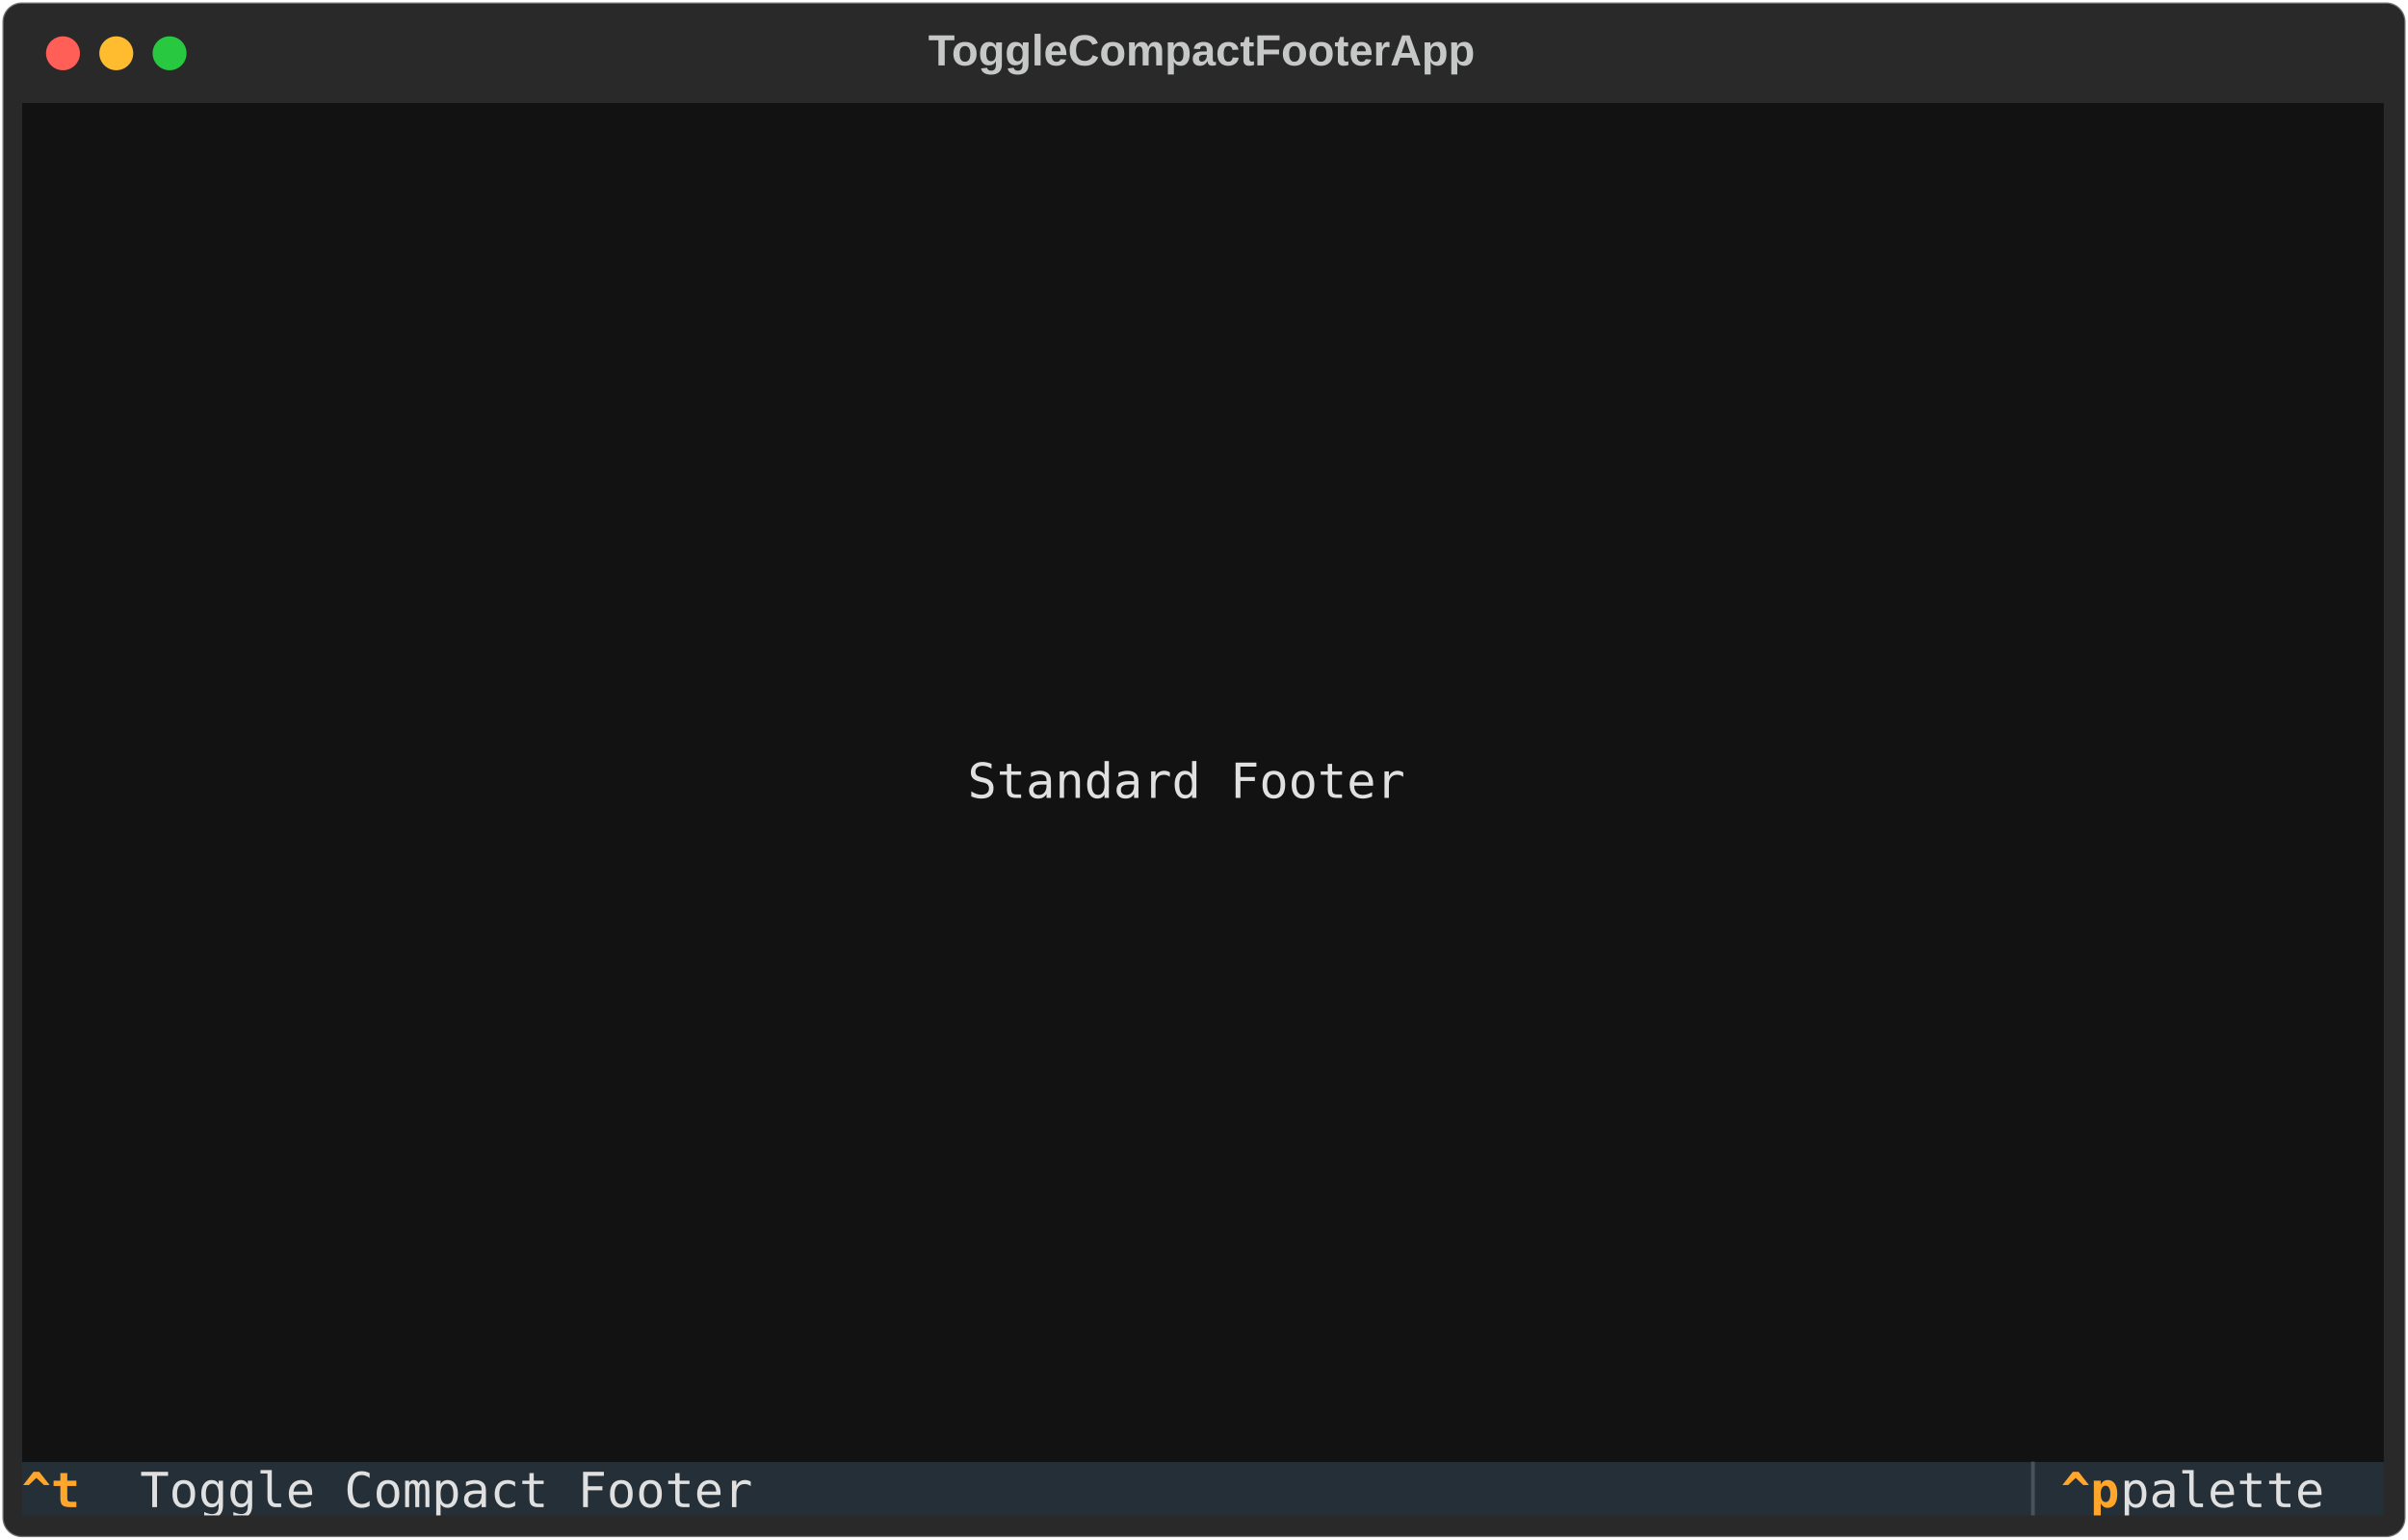
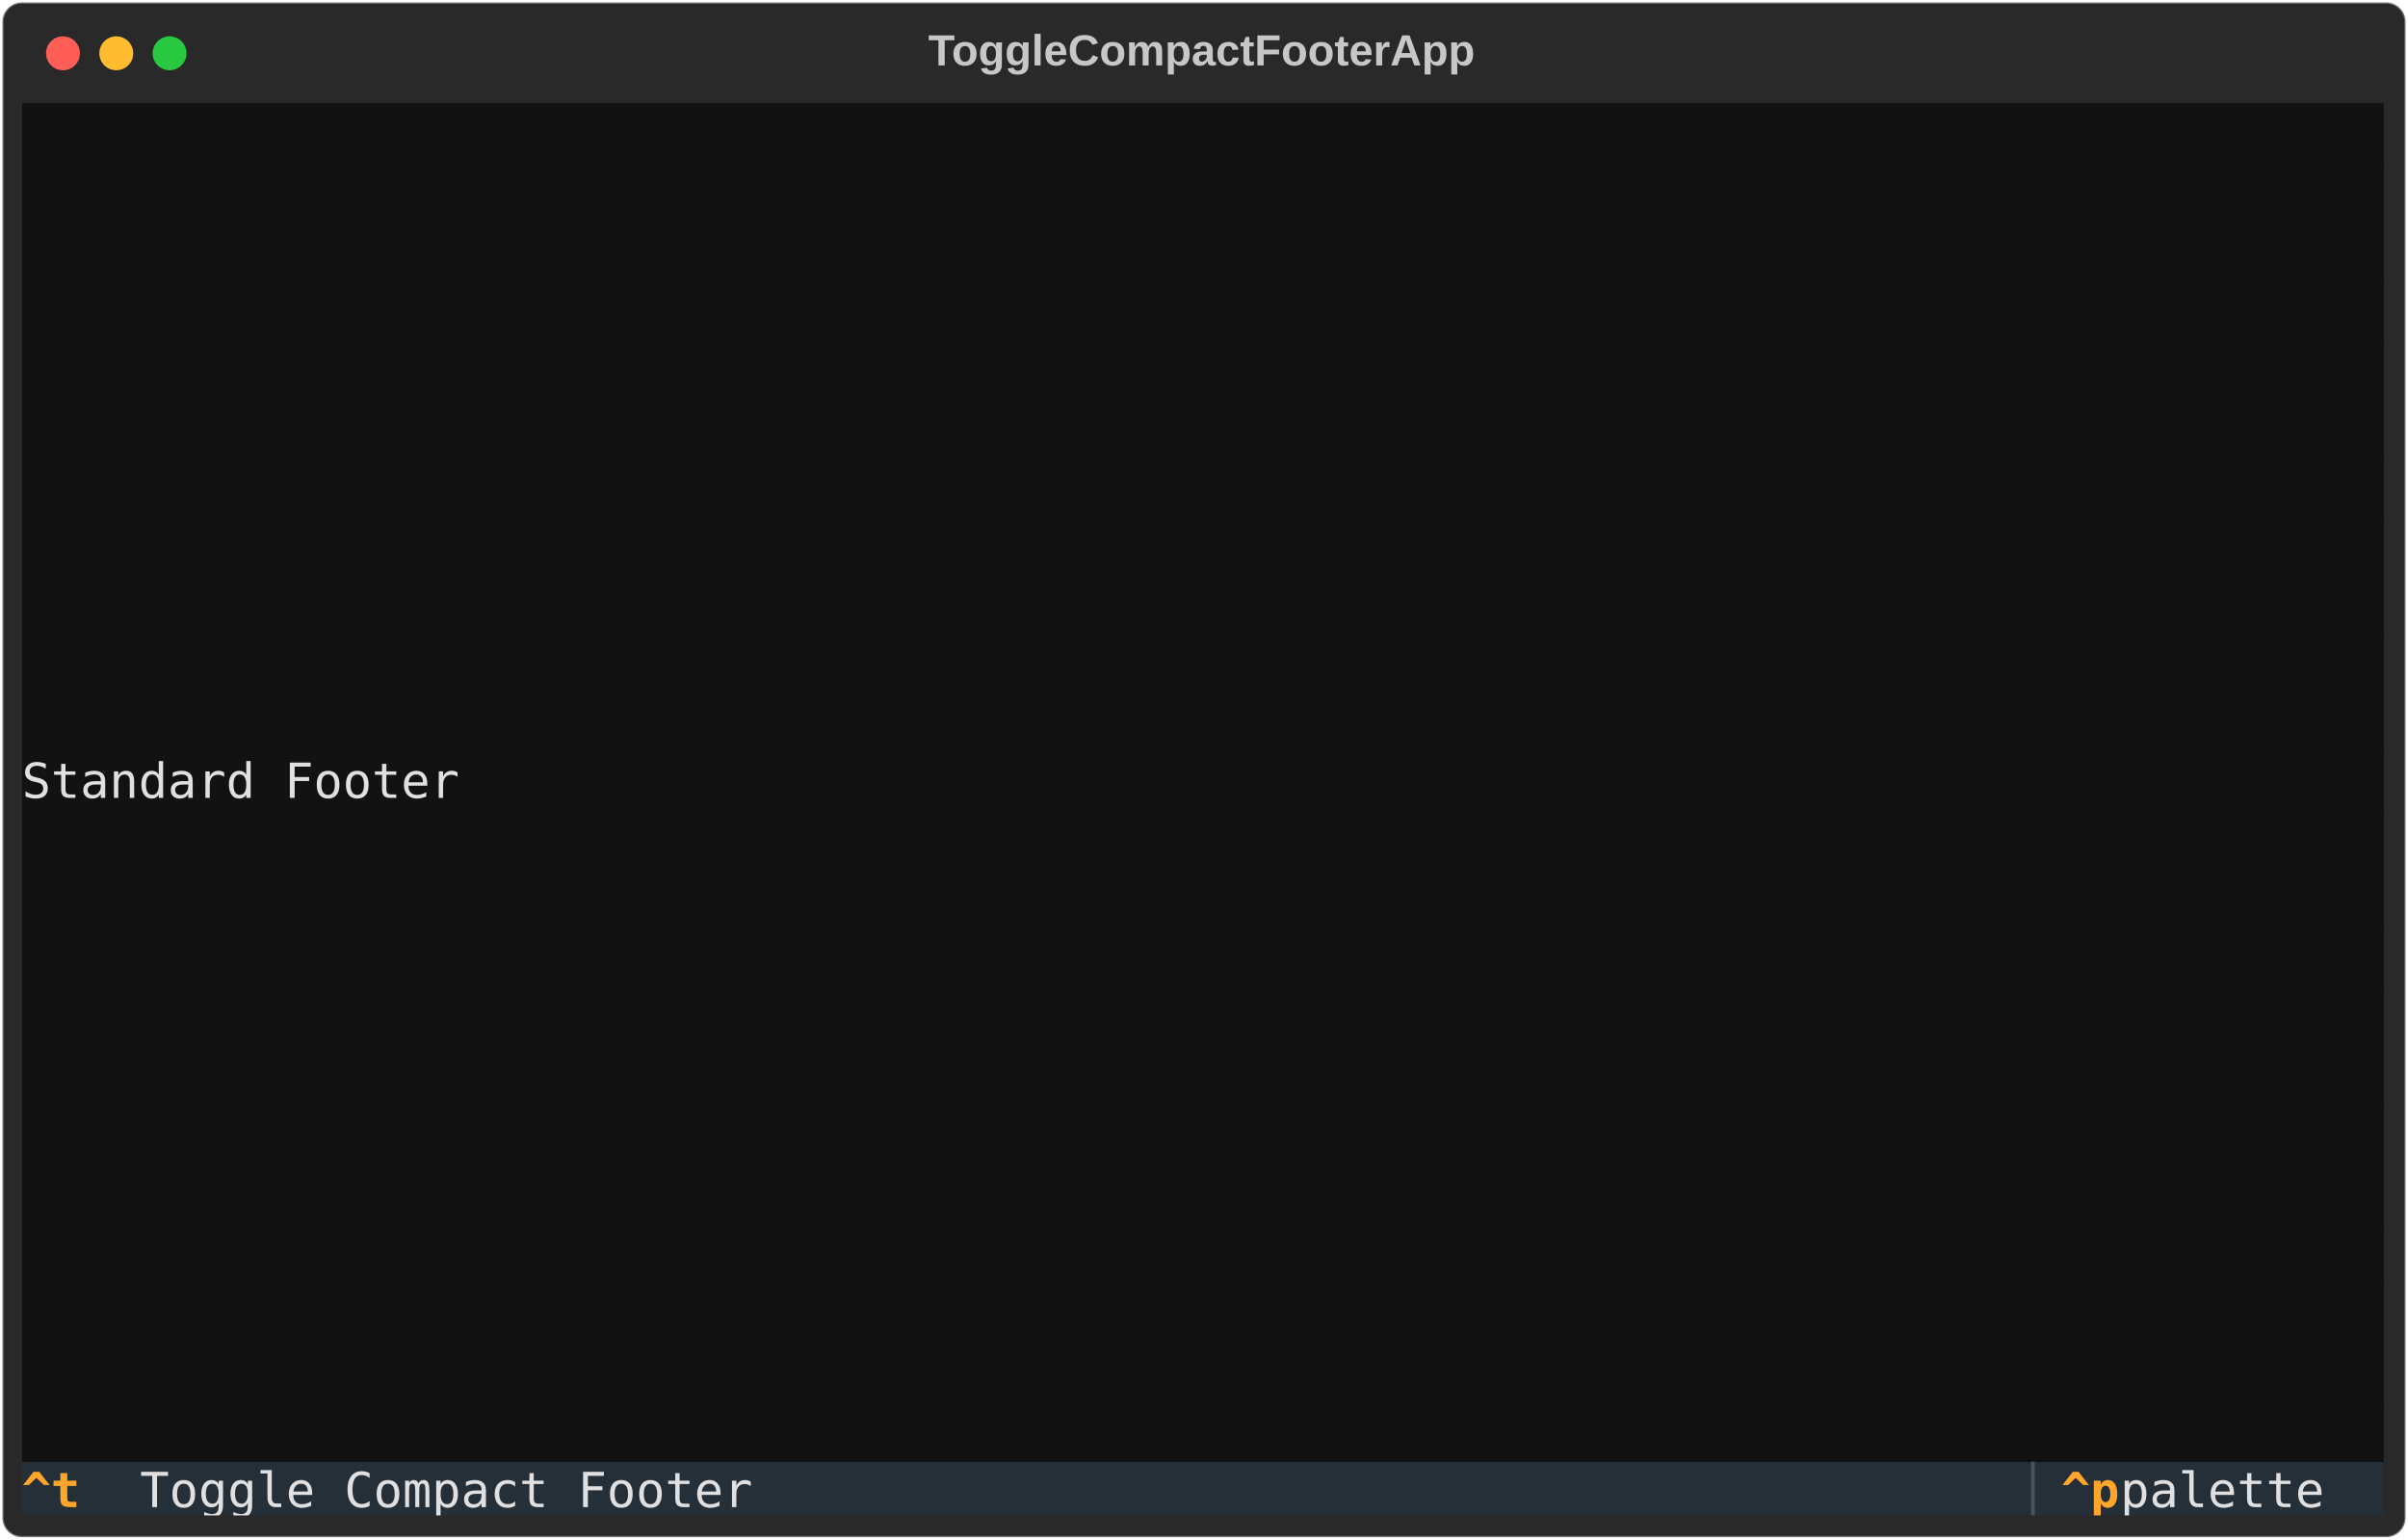
<svg xmlns="http://www.w3.org/2000/svg" class="rich-terminal" viewBox="0 0 994 635.6">
  <style>

    @font-face {
        font-family: "Fira Code";
        src: local("FiraCode-Regular"),
                url("https://cdnjs.cloudflare.com/ajax/libs/firacode/6.2.0/woff2/FiraCode-Regular.woff2") format("woff2"),
                url("https://cdnjs.cloudflare.com/ajax/libs/firacode/6.2.0/woff/FiraCode-Regular.woff") format("woff");
        font-style: normal;
        font-weight: 400;
    }
    @font-face {
        font-family: "Fira Code";
        src: local("FiraCode-Bold"),
                url("https://cdnjs.cloudflare.com/ajax/libs/firacode/6.2.0/woff2/FiraCode-Bold.woff2") format("woff2"),
                url("https://cdnjs.cloudflare.com/ajax/libs/firacode/6.2.0/woff/FiraCode-Bold.woff") format("woff");
        font-style: bold;
        font-weight: 700;
    }

-     .terminal-893088251-matrix {
+     .terminal-1276505024-matrix {
        font-family: Fira Code, monospace;
        font-size: 20px;
        line-height: 24.4px;
        font-variant-east-asian: full-width;
    }

-     .terminal-893088251-title {
+     .terminal-1276505024-title {
        font-size: 18px;
        font-weight: bold;
        font-family: arial;
    }

-     .terminal-893088251-r1 { fill: #e0e0e0 }
- .terminal-893088251-r2 { fill: #c5c8c6 }
- .terminal-893088251-r3 { fill: #ffa62b;font-weight: bold }
- .terminal-893088251-r4 { fill: #495259 }
+     .terminal-1276505024-r1 { fill: #e0e0e0 }
+ .terminal-1276505024-r2 { fill: #c5c8c6 }
+ .terminal-1276505024-r3 { fill: #ffa62b;font-weight: bold }
+ .terminal-1276505024-r4 { fill: #495259 }
    </style>
  <defs>
-     <clipPath id="terminal-893088251-clip-terminal">
+     <clipPath id="terminal-1276505024-clip-terminal">
      <rect x="0" y="0" width="975.0" height="584.6" />
    </clipPath>
-     <clipPath id="terminal-893088251-line-0">
+     <clipPath id="terminal-1276505024-line-0">
      <rect x="0" y="1.5" width="976" height="24.65" />
    </clipPath>
-     <clipPath id="terminal-893088251-line-1">
+     <clipPath id="terminal-1276505024-line-1">
      <rect x="0" y="25.9" width="976" height="24.65" />
    </clipPath>
-     <clipPath id="terminal-893088251-line-2">
+     <clipPath id="terminal-1276505024-line-2">
      <rect x="0" y="50.3" width="976" height="24.65" />
    </clipPath>
-     <clipPath id="terminal-893088251-line-3">
+     <clipPath id="terminal-1276505024-line-3">
      <rect x="0" y="74.7" width="976" height="24.65" />
    </clipPath>
-     <clipPath id="terminal-893088251-line-4">
+     <clipPath id="terminal-1276505024-line-4">
      <rect x="0" y="99.1" width="976" height="24.65" />
    </clipPath>
-     <clipPath id="terminal-893088251-line-5">
+     <clipPath id="terminal-1276505024-line-5">
      <rect x="0" y="123.5" width="976" height="24.65" />
    </clipPath>
-     <clipPath id="terminal-893088251-line-6">
+     <clipPath id="terminal-1276505024-line-6">
      <rect x="0" y="147.9" width="976" height="24.65" />
    </clipPath>
-     <clipPath id="terminal-893088251-line-7">
+     <clipPath id="terminal-1276505024-line-7">
      <rect x="0" y="172.3" width="976" height="24.65" />
    </clipPath>
-     <clipPath id="terminal-893088251-line-8">
+     <clipPath id="terminal-1276505024-line-8">
      <rect x="0" y="196.7" width="976" height="24.65" />
    </clipPath>
-     <clipPath id="terminal-893088251-line-9">
+     <clipPath id="terminal-1276505024-line-9">
      <rect x="0" y="221.1" width="976" height="24.65" />
    </clipPath>
-     <clipPath id="terminal-893088251-line-10">
+     <clipPath id="terminal-1276505024-line-10">
      <rect x="0" y="245.5" width="976" height="24.65" />
    </clipPath>
-     <clipPath id="terminal-893088251-line-11">
+     <clipPath id="terminal-1276505024-line-11">
      <rect x="0" y="269.9" width="976" height="24.65" />
    </clipPath>
-     <clipPath id="terminal-893088251-line-12">
+     <clipPath id="terminal-1276505024-line-12">
      <rect x="0" y="294.3" width="976" height="24.65" />
    </clipPath>
-     <clipPath id="terminal-893088251-line-13">
+     <clipPath id="terminal-1276505024-line-13">
      <rect x="0" y="318.7" width="976" height="24.65" />
    </clipPath>
-     <clipPath id="terminal-893088251-line-14">
+     <clipPath id="terminal-1276505024-line-14">
      <rect x="0" y="343.1" width="976" height="24.65" />
    </clipPath>
-     <clipPath id="terminal-893088251-line-15">
+     <clipPath id="terminal-1276505024-line-15">
      <rect x="0" y="367.5" width="976" height="24.65" />
    </clipPath>
-     <clipPath id="terminal-893088251-line-16">
+     <clipPath id="terminal-1276505024-line-16">
      <rect x="0" y="391.9" width="976" height="24.65" />
    </clipPath>
-     <clipPath id="terminal-893088251-line-17">
+     <clipPath id="terminal-1276505024-line-17">
      <rect x="0" y="416.3" width="976" height="24.65" />
    </clipPath>
-     <clipPath id="terminal-893088251-line-18">
+     <clipPath id="terminal-1276505024-line-18">
      <rect x="0" y="440.7" width="976" height="24.65" />
    </clipPath>
-     <clipPath id="terminal-893088251-line-19">
+     <clipPath id="terminal-1276505024-line-19">
      <rect x="0" y="465.1" width="976" height="24.65" />
    </clipPath>
-     <clipPath id="terminal-893088251-line-20">
+     <clipPath id="terminal-1276505024-line-20">
      <rect x="0" y="489.5" width="976" height="24.65" />
    </clipPath>
-     <clipPath id="terminal-893088251-line-21">
+     <clipPath id="terminal-1276505024-line-21">
      <rect x="0" y="513.9" width="976" height="24.65" />
    </clipPath>
-     <clipPath id="terminal-893088251-line-22">
+     <clipPath id="terminal-1276505024-line-22">
      <rect x="0" y="538.3" width="976" height="24.65" />
    </clipPath>
  </defs>
  <rect fill="#292929" stroke="rgba(255,255,255,0.35)" stroke-width="1" x="1" y="1" width="992" height="633.6" rx="8" />
-   <text class="terminal-893088251-title" fill="#c5c8c6" text-anchor="middle" x="496" y="27">ToggleCompactFooterApp</text>
+   <text class="terminal-1276505024-title" fill="#c5c8c6" text-anchor="middle" x="496" y="27">ToggleCompactFooterApp</text>
  <g transform="translate(26,22)">
    <circle cx="0" cy="0" r="7" fill="#ff5f57" />
    <circle cx="22" cy="0" r="7" fill="#febc2e" />
    <circle cx="44" cy="0" r="7" fill="#28c840" />
  </g>
-   <g transform="translate(9, 41)" clip-path="url(#terminal-893088251-clip-terminal)">
+   <g transform="translate(9, 41)" clip-path="url(#terminal-1276505024-clip-terminal)">
    <rect fill="#121212" x="0" y="1.5" width="976" height="24.65" shape-rendering="crispEdges" />
    <rect fill="#121212" x="0" y="25.9" width="976" height="24.65" shape-rendering="crispEdges" />
    <rect fill="#121212" x="0" y="50.3" width="976" height="24.65" shape-rendering="crispEdges" />
    <rect fill="#121212" x="0" y="74.7" width="976" height="24.65" shape-rendering="crispEdges" />
    <rect fill="#121212" x="0" y="99.1" width="976" height="24.65" shape-rendering="crispEdges" />
    <rect fill="#121212" x="0" y="123.5" width="976" height="24.65" shape-rendering="crispEdges" />
    <rect fill="#121212" x="0" y="147.9" width="976" height="24.65" shape-rendering="crispEdges" />
    <rect fill="#121212" x="0" y="172.3" width="976" height="24.65" shape-rendering="crispEdges" />
    <rect fill="#121212" x="0" y="196.7" width="976" height="24.65" shape-rendering="crispEdges" />
    <rect fill="#121212" x="0" y="221.1" width="976" height="24.65" shape-rendering="crispEdges" />
    <rect fill="#121212" x="0" y="245.5" width="976" height="24.65" shape-rendering="crispEdges" />
-     <rect fill="#121212" x="0" y="269.9" width="390.4" height="24.65" shape-rendering="crispEdges" />
-     <rect fill="#121212" x="390.4" y="269.9" width="183" height="24.65" shape-rendering="crispEdges" />
-     <rect fill="#121212" x="573.4" y="269.9" width="402.6" height="24.65" shape-rendering="crispEdges" />
+     <rect fill="#121212" x="0" y="269.9" width="976" height="24.65" shape-rendering="crispEdges" />
    <rect fill="#121212" x="0" y="294.3" width="976" height="24.65" shape-rendering="crispEdges" />
    <rect fill="#121212" x="0" y="318.7" width="976" height="24.65" shape-rendering="crispEdges" />
    <rect fill="#121212" x="0" y="343.1" width="976" height="24.65" shape-rendering="crispEdges" />
    <rect fill="#121212" x="0" y="367.5" width="976" height="24.65" shape-rendering="crispEdges" />
    <rect fill="#121212" x="0" y="391.9" width="976" height="24.65" shape-rendering="crispEdges" />
    <rect fill="#121212" x="0" y="416.3" width="976" height="24.65" shape-rendering="crispEdges" />
    <rect fill="#121212" x="0" y="440.7" width="976" height="24.65" shape-rendering="crispEdges" />
    <rect fill="#121212" x="0" y="465.1" width="976" height="24.65" shape-rendering="crispEdges" />
    <rect fill="#121212" x="0" y="489.5" width="976" height="24.65" shape-rendering="crispEdges" />
    <rect fill="#121212" x="0" y="513.9" width="976" height="24.65" shape-rendering="crispEdges" />
    <rect fill="#121212" x="0" y="538.3" width="976" height="24.65" shape-rendering="crispEdges" />
    <rect fill="#242f38" x="0" y="562.7" width="48.8" height="24.65" shape-rendering="crispEdges" />
    <rect fill="#242f38" x="48.8" y="562.7" width="780.8" height="24.65" shape-rendering="crispEdges" />
    <rect fill="#242f38" x="829.6" y="562.7" width="12.2" height="24.65" shape-rendering="crispEdges" />
    <rect fill="#242f38" x="841.8" y="562.7" width="24.4" height="24.65" shape-rendering="crispEdges" />
    <rect fill="#242f38" x="866.2" y="562.7" width="97.6" height="24.65" shape-rendering="crispEdges" />
    <rect fill="#242f38" x="963.8" y="562.7" width="12.2" height="24.65" shape-rendering="crispEdges" />
-     <g class="terminal-893088251-matrix">
-       <text class="terminal-893088251-r2" x="976" y="20" textLength="12.2" clip-path="url(#terminal-893088251-line-0)">
- </text>
-       <text class="terminal-893088251-r2" x="976" y="44.4" textLength="12.2" clip-path="url(#terminal-893088251-line-1)">
- </text>
-       <text class="terminal-893088251-r2" x="976" y="68.8" textLength="12.2" clip-path="url(#terminal-893088251-line-2)">
- </text>
-       <text class="terminal-893088251-r2" x="976" y="93.2" textLength="12.2" clip-path="url(#terminal-893088251-line-3)">
- </text>
-       <text class="terminal-893088251-r2" x="976" y="117.6" textLength="12.2" clip-path="url(#terminal-893088251-line-4)">
- </text>
-       <text class="terminal-893088251-r2" x="976" y="142" textLength="12.2" clip-path="url(#terminal-893088251-line-5)">
- </text>
-       <text class="terminal-893088251-r2" x="976" y="166.4" textLength="12.2" clip-path="url(#terminal-893088251-line-6)">
- </text>
-       <text class="terminal-893088251-r2" x="976" y="190.8" textLength="12.2" clip-path="url(#terminal-893088251-line-7)">
- </text>
-       <text class="terminal-893088251-r2" x="976" y="215.2" textLength="12.2" clip-path="url(#terminal-893088251-line-8)">
- </text>
-       <text class="terminal-893088251-r2" x="976" y="239.6" textLength="12.2" clip-path="url(#terminal-893088251-line-9)">
- </text>
-       <text class="terminal-893088251-r2" x="976" y="264" textLength="12.2" clip-path="url(#terminal-893088251-line-10)">
- </text>
-       <text class="terminal-893088251-r1" x="390.4" y="288.4" textLength="183" clip-path="url(#terminal-893088251-line-11)">Standard Footer</text>
-       <text class="terminal-893088251-r2" x="976" y="288.4" textLength="12.2" clip-path="url(#terminal-893088251-line-11)">
- </text>
-       <text class="terminal-893088251-r2" x="976" y="312.8" textLength="12.2" clip-path="url(#terminal-893088251-line-12)">
- </text>
-       <text class="terminal-893088251-r2" x="976" y="337.2" textLength="12.2" clip-path="url(#terminal-893088251-line-13)">
- </text>
-       <text class="terminal-893088251-r2" x="976" y="361.6" textLength="12.2" clip-path="url(#terminal-893088251-line-14)">
- </text>
-       <text class="terminal-893088251-r2" x="976" y="386" textLength="12.2" clip-path="url(#terminal-893088251-line-15)">
- </text>
-       <text class="terminal-893088251-r2" x="976" y="410.4" textLength="12.2" clip-path="url(#terminal-893088251-line-16)">
- </text>
-       <text class="terminal-893088251-r2" x="976" y="434.8" textLength="12.2" clip-path="url(#terminal-893088251-line-17)">
- </text>
-       <text class="terminal-893088251-r2" x="976" y="459.2" textLength="12.2" clip-path="url(#terminal-893088251-line-18)">
- </text>
-       <text class="terminal-893088251-r2" x="976" y="483.6" textLength="12.2" clip-path="url(#terminal-893088251-line-19)">
- </text>
-       <text class="terminal-893088251-r2" x="976" y="508" textLength="12.2" clip-path="url(#terminal-893088251-line-20)">
- </text>
-       <text class="terminal-893088251-r2" x="976" y="532.4" textLength="12.2" clip-path="url(#terminal-893088251-line-21)">
- </text>
-       <text class="terminal-893088251-r2" x="976" y="556.8" textLength="12.2" clip-path="url(#terminal-893088251-line-22)">
- </text>
-       <text class="terminal-893088251-r3" x="0" y="581.2" textLength="48.8" clip-path="url(#terminal-893088251-line-23)"> ^t </text>
-       <text class="terminal-893088251-r1" x="48.8" y="581.2" textLength="780.8" clip-path="url(#terminal-893088251-line-23)">Toggle Compact Footer                                           </text>
-       <text class="terminal-893088251-r4" x="829.6" y="581.2" textLength="12.2" clip-path="url(#terminal-893088251-line-23)">▏</text>
-       <text class="terminal-893088251-r3" x="841.8" y="581.2" textLength="24.4" clip-path="url(#terminal-893088251-line-23)">^p</text>
-       <text class="terminal-893088251-r1" x="866.2" y="581.2" textLength="97.6" clip-path="url(#terminal-893088251-line-23)"> palette</text>
+     <g class="terminal-1276505024-matrix">
+       <text class="terminal-1276505024-r2" x="976" y="20" textLength="12.2" clip-path="url(#terminal-1276505024-line-0)">
+ </text>
+       <text class="terminal-1276505024-r2" x="976" y="44.4" textLength="12.2" clip-path="url(#terminal-1276505024-line-1)">
+ </text>
+       <text class="terminal-1276505024-r2" x="976" y="68.8" textLength="12.2" clip-path="url(#terminal-1276505024-line-2)">
+ </text>
+       <text class="terminal-1276505024-r2" x="976" y="93.2" textLength="12.2" clip-path="url(#terminal-1276505024-line-3)">
+ </text>
+       <text class="terminal-1276505024-r2" x="976" y="117.6" textLength="12.2" clip-path="url(#terminal-1276505024-line-4)">
+ </text>
+       <text class="terminal-1276505024-r2" x="976" y="142" textLength="12.2" clip-path="url(#terminal-1276505024-line-5)">
+ </text>
+       <text class="terminal-1276505024-r2" x="976" y="166.4" textLength="12.2" clip-path="url(#terminal-1276505024-line-6)">
+ </text>
+       <text class="terminal-1276505024-r2" x="976" y="190.8" textLength="12.2" clip-path="url(#terminal-1276505024-line-7)">
+ </text>
+       <text class="terminal-1276505024-r2" x="976" y="215.2" textLength="12.2" clip-path="url(#terminal-1276505024-line-8)">
+ </text>
+       <text class="terminal-1276505024-r2" x="976" y="239.6" textLength="12.2" clip-path="url(#terminal-1276505024-line-9)">
+ </text>
+       <text class="terminal-1276505024-r2" x="976" y="264" textLength="12.2" clip-path="url(#terminal-1276505024-line-10)">
+ </text>
+       <text class="terminal-1276505024-r1" x="0" y="288.4" textLength="976" clip-path="url(#terminal-1276505024-line-11)">                                Standard Footer                                 </text>
+       <text class="terminal-1276505024-r2" x="976" y="288.4" textLength="12.2" clip-path="url(#terminal-1276505024-line-11)">
+ </text>
+       <text class="terminal-1276505024-r2" x="976" y="312.8" textLength="12.2" clip-path="url(#terminal-1276505024-line-12)">
+ </text>
+       <text class="terminal-1276505024-r2" x="976" y="337.2" textLength="12.2" clip-path="url(#terminal-1276505024-line-13)">
+ </text>
+       <text class="terminal-1276505024-r2" x="976" y="361.6" textLength="12.2" clip-path="url(#terminal-1276505024-line-14)">
+ </text>
+       <text class="terminal-1276505024-r2" x="976" y="386" textLength="12.2" clip-path="url(#terminal-1276505024-line-15)">
+ </text>
+       <text class="terminal-1276505024-r2" x="976" y="410.4" textLength="12.2" clip-path="url(#terminal-1276505024-line-16)">
+ </text>
+       <text class="terminal-1276505024-r2" x="976" y="434.8" textLength="12.2" clip-path="url(#terminal-1276505024-line-17)">
+ </text>
+       <text class="terminal-1276505024-r2" x="976" y="459.2" textLength="12.2" clip-path="url(#terminal-1276505024-line-18)">
+ </text>
+       <text class="terminal-1276505024-r2" x="976" y="483.6" textLength="12.2" clip-path="url(#terminal-1276505024-line-19)">
+ </text>
+       <text class="terminal-1276505024-r2" x="976" y="508" textLength="12.2" clip-path="url(#terminal-1276505024-line-20)">
+ </text>
+       <text class="terminal-1276505024-r2" x="976" y="532.4" textLength="12.2" clip-path="url(#terminal-1276505024-line-21)">
+ </text>
+       <text class="terminal-1276505024-r2" x="976" y="556.8" textLength="12.2" clip-path="url(#terminal-1276505024-line-22)">
+ </text>
+       <text class="terminal-1276505024-r3" x="0" y="581.2" textLength="48.8" clip-path="url(#terminal-1276505024-line-23)"> ^t </text>
+       <text class="terminal-1276505024-r1" x="48.8" y="581.2" textLength="780.8" clip-path="url(#terminal-1276505024-line-23)">Toggle Compact Footer                                           </text>
+       <text class="terminal-1276505024-r4" x="829.6" y="581.2" textLength="12.2" clip-path="url(#terminal-1276505024-line-23)">▏</text>
+       <text class="terminal-1276505024-r3" x="841.8" y="581.2" textLength="24.4" clip-path="url(#terminal-1276505024-line-23)">^p</text>
+       <text class="terminal-1276505024-r1" x="866.2" y="581.2" textLength="97.6" clip-path="url(#terminal-1276505024-line-23)"> palette</text>
    </g>
  </g>
</svg>
